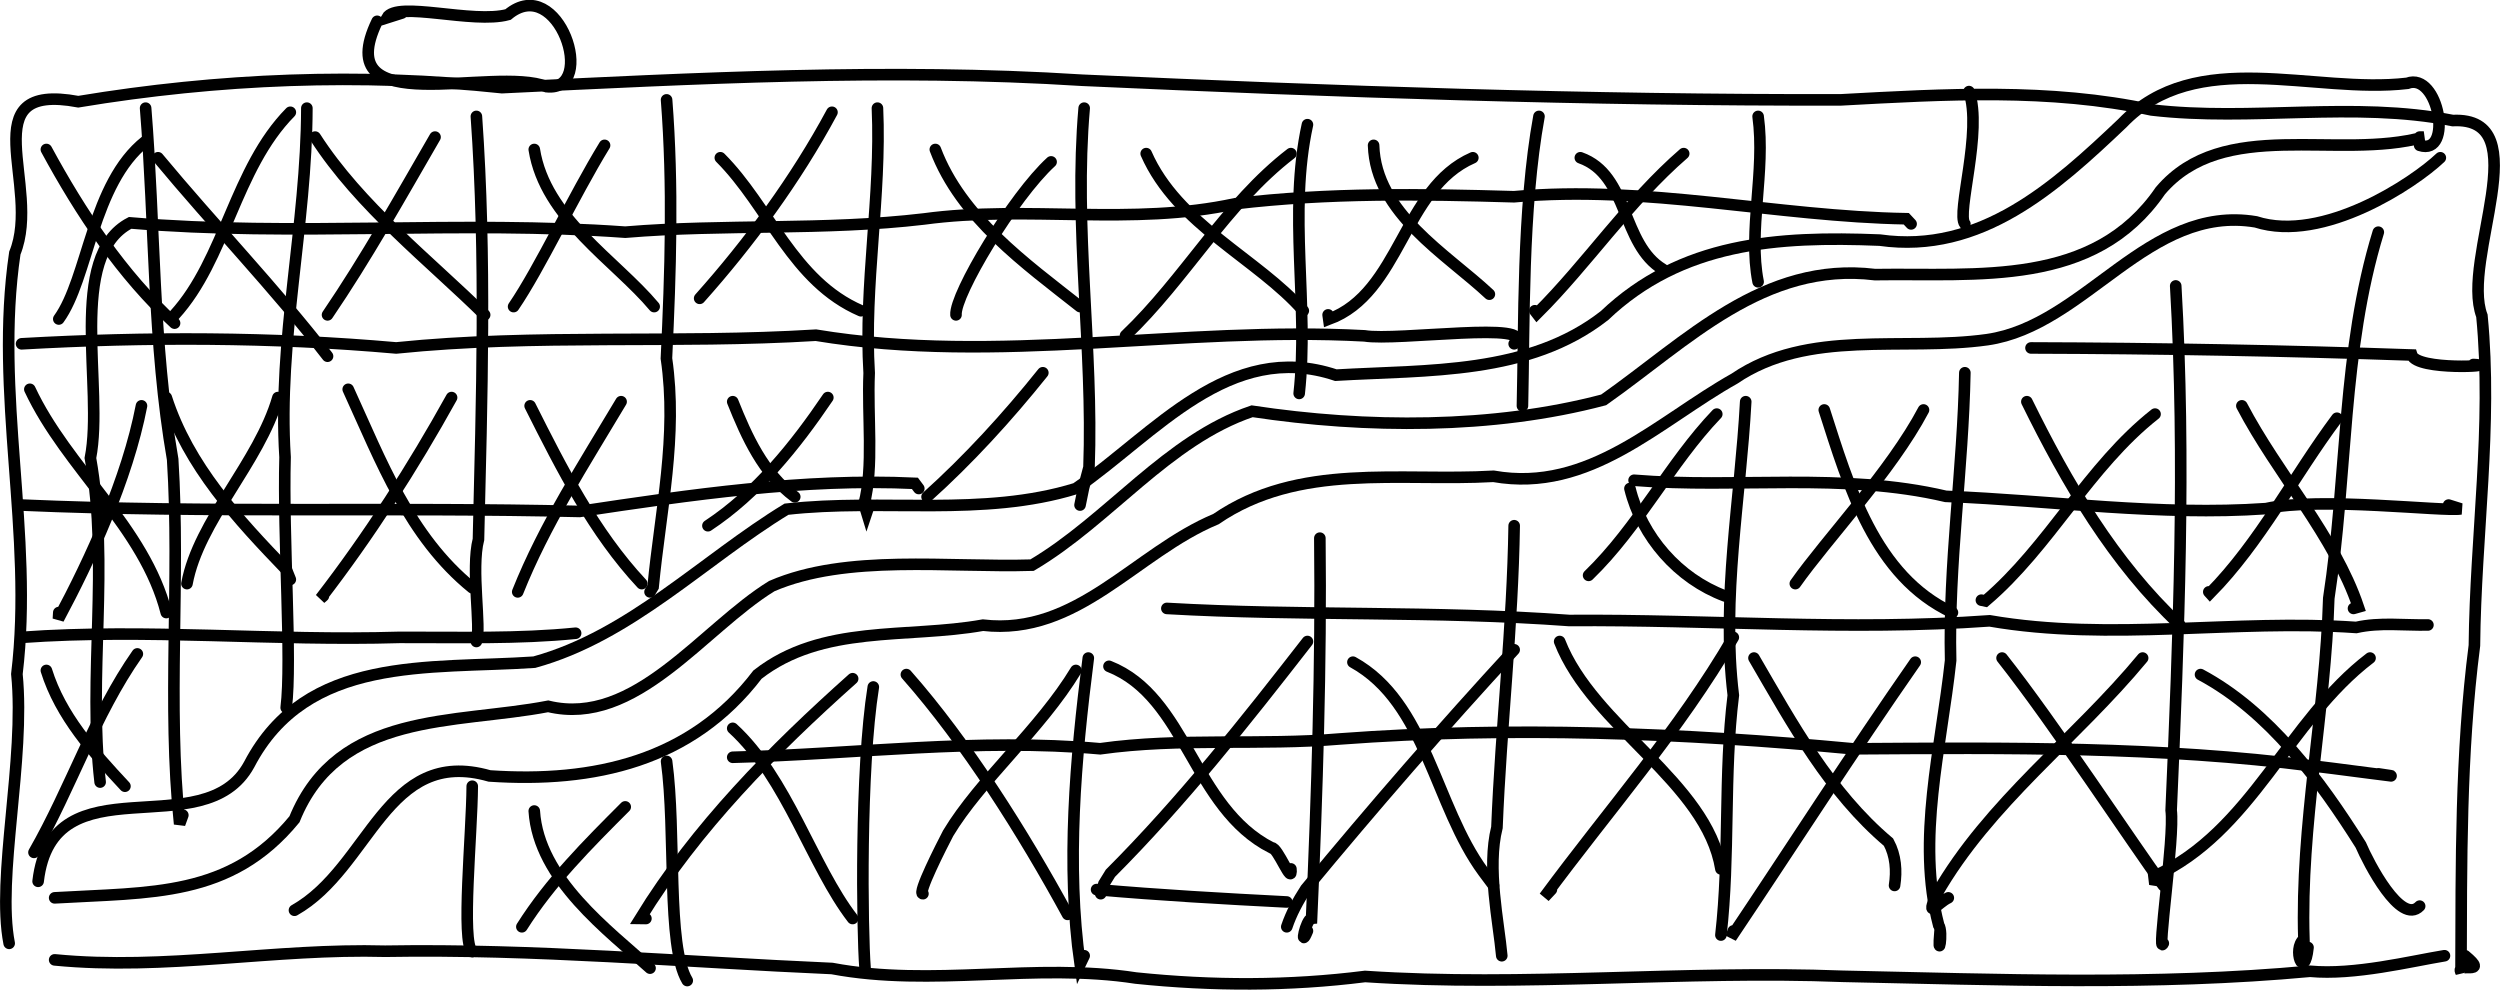
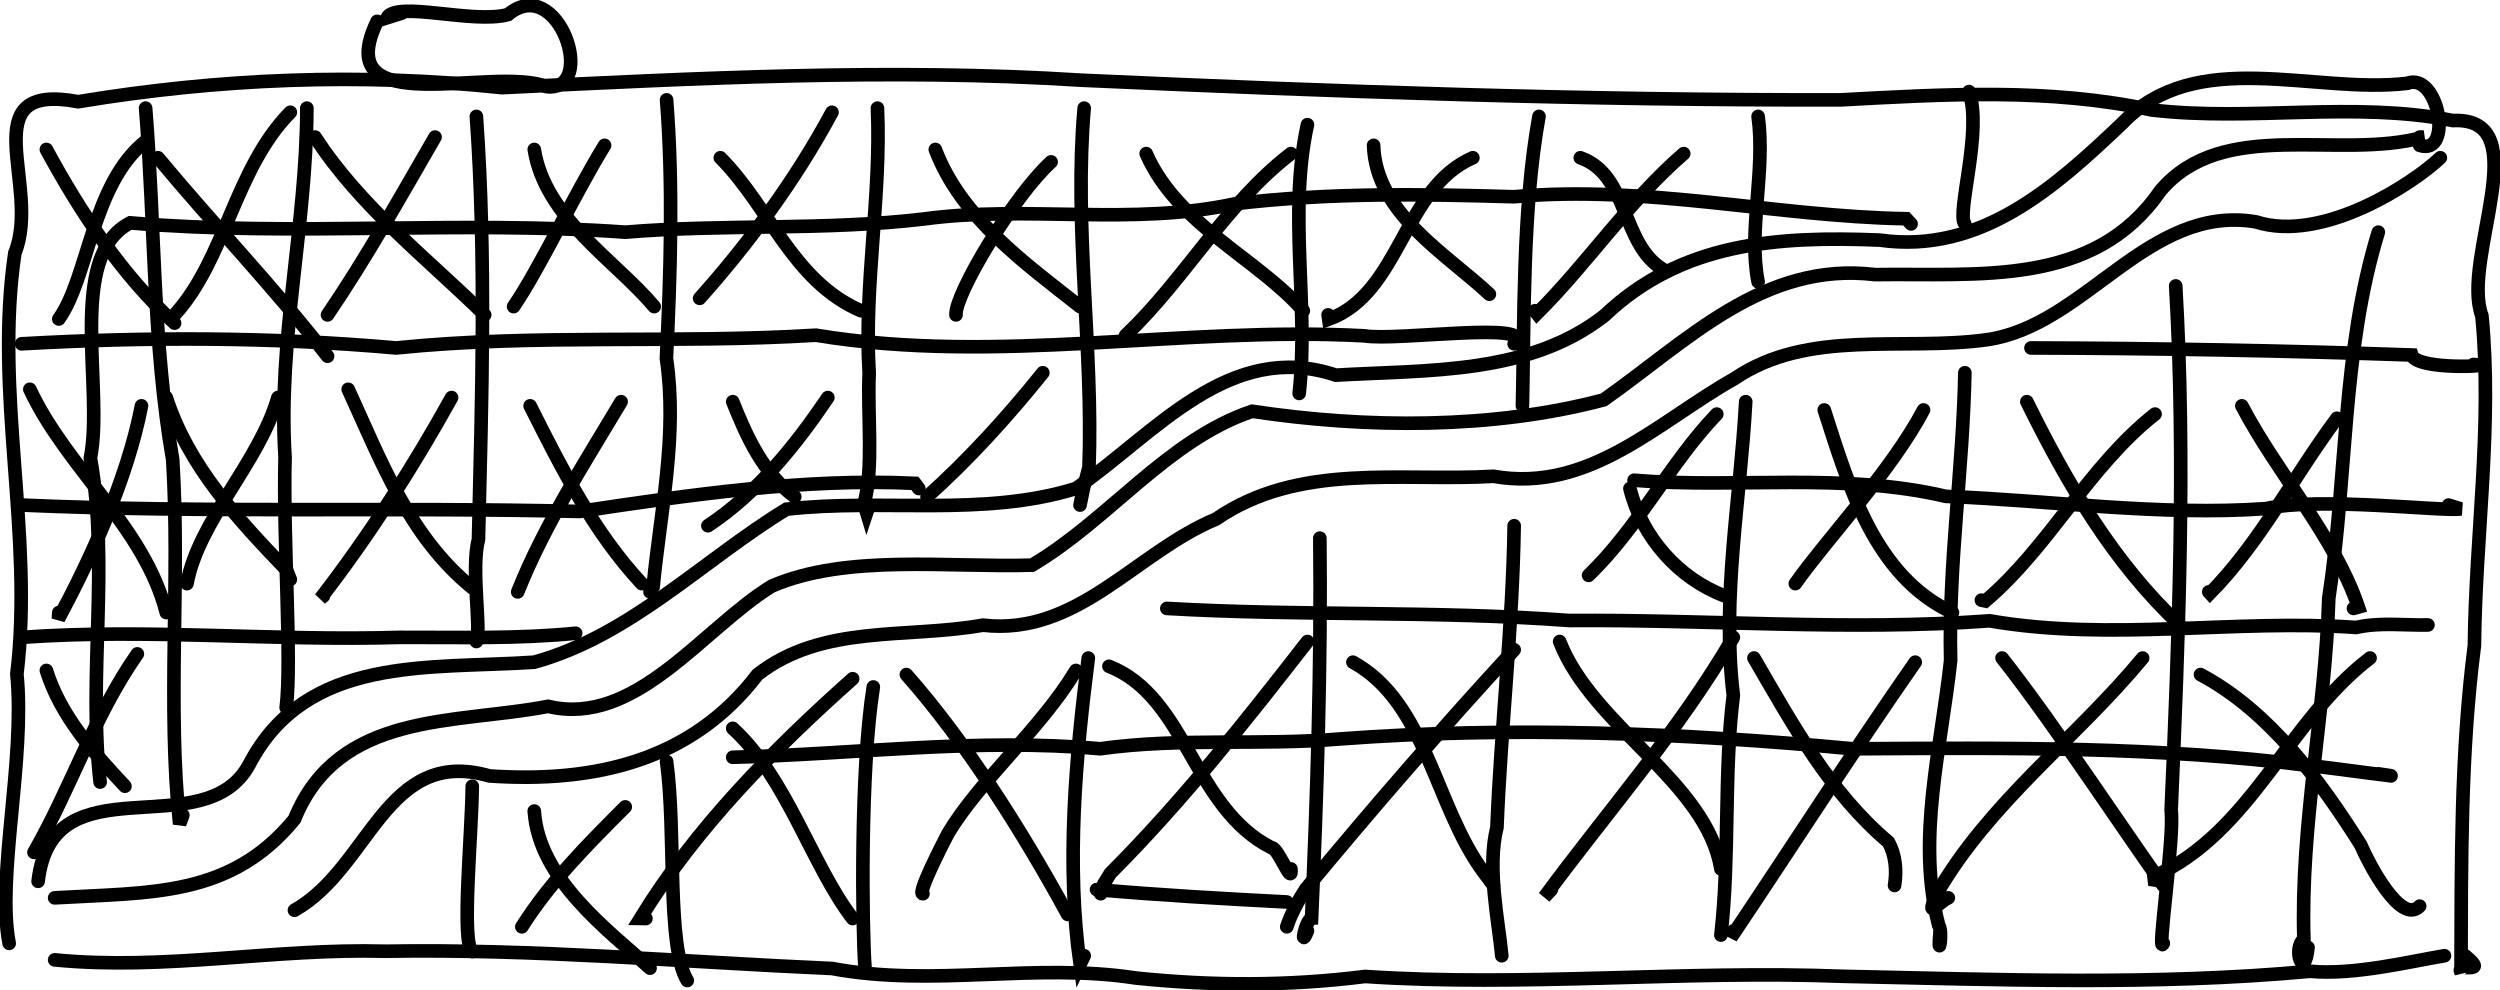
<svg xmlns="http://www.w3.org/2000/svg" width="460.686" height="182.368" viewBox="0 0 431.893 170.97">
-   <path d="M93.571 470.22c-2.224-11.358 2.806-31.804 1.334-46.52 2.924-24.263-3.95-48.455-.356-72.722 4.714-11.559-7.785-29.654 10.967-26.156 24.208-4.018 48.79-5.015 73.197-2.428 33.371-1.589 66.826-3.404 100.224-1.28 43.637 1.976 87.34 3.493 131.063 3.391 17.882-.97 36.142-2.064 53.691 1.744 17.287 2.029 34.849-1.55 52.023 1.827 14.87-.709 1.338 23.917 5.042 33.745 1.85 18.986-1.111 37.982-1.297 56.952-2.408 18.715-2.25 37.601-2.316 56.446-.995-1.927 5.026.706.714-2.857" style="fill:none;fill-rule:evenodd;stroke:#000;stroke-width:2;stroke-linecap:round;stroke-linejoin:miter;stroke-miterlimit:4;stroke-dasharray:none;stroke-opacity:1" transform="translate(-91.987 -307.252)" />
-   <path d="M101.429 473.076c19.085 1.875 37.972-2.022 57.112-1.492 25.783-.443 51.47 1.867 77.182 2.983 17.372 3.273 35.044-1.056 52.5 1.649 13.254 1.376 26.45 1.392 39.59-.272 27.48 1.83 55.023-1.098 82.551-.028 26.904.562 53.866 1.614 80.695-.87 7.634.717 17.41-1.734 23.227-2.684M117.143 325.934c1.643 20.25 1.203 40.67 4.673 60.683 1.33 20.961-.98 42.355 1.203 62.98l.552-1.52M145 325.934c-.047 20.185-5.051 40.117-3.766 60.287-.381 14.015 1.219 35.089.195 43.284M174.286 327.362c1.728 24.324.935 48.73.36 73.067-1.336 5.144.528 15.346-.36 17.647" style="fill:none;fill-rule:evenodd;stroke:#000;stroke-width:2;stroke-linecap:round;stroke-linejoin:miter;stroke-miterlimit:4;stroke-dasharray:none;stroke-opacity:1" transform="translate(-91.987 -307.252)" />
-   <path d="M173.571 443.076c-.052 8.212-1.937 26.98 0 28.572M207.143 324.505c1.156 14.826.7 29.748-.026 44.661 1.963 13.421-1.032 26.304-2.301 39.466l-.53.873M207.143 438.79c1.677 12.148-.034 31.866 3.571 37.858M243.571 325.934c.68 15.26-2.355 30.447-1.428 45.762-.331 7.541.815 16.148-.881 22.633l.449 1.472.432-1.296M242.857 425.934c-2.288 14.28-1.934 41.98-1.428 48.571M279.286 325.934c-1.805 20.673 1.587 41.494.834 62.045l-.946 3.568-.603 2.958M280 420.934c-2.233 17.478-3.825 35.796-1.423 52.91l.709-1.482M317.857 328.79c-3.36 15.364.271 30.998-1.428 46.43M320 400.22c.25 21.92-.463 43.827-1.429 65.714-.999.134-2.119 5.58-.714 2.142M357.857 327.362c-2.915 15.946-2.527 36.199-2.857 50M353.571 398.076c-.259 17.406-2.275 34.75-2.976 52.118-1.772 7.033.312 16.344.834 22.168M395.714 327.362c1.297 9.51-1.753 19.718 0 28.572M393.571 376.648c-.918 16.935-4.2 33.742-2.142 50.714-1.688 13.688-.573 27.743-2.143 41.429M432.143 323.076c2.38 6.809-2.217 21.063-.714 22.858M431.429 371.648c-.309 16.585-2.854 33.065-2.457 49.706-1.634 15.165-5.943 30.893-2.07 45.703.86 1.29-.25 6.716.24 1.02M467.857 356.648c1.756 30.192.519 60.432-.788 90.588.607 4.743-2.543 25.6-1.355 22.983M502.857 347.362c-6.301 20.48-5.321 42.223-8.557 63.242-.574 19.701-4.919 39.114-4.3 58.901-2.061 1.645.082 7.427.714 1.429" style="fill:none;fill-rule:evenodd;stroke:#000;stroke-width:2;stroke-linecap:round;stroke-linejoin:miter;stroke-miterlimit:4;stroke-dasharray:none;stroke-opacity:1" transform="translate(-91.987 -307.252)" />
-   <path d="M101.429 462.362c16.603-.979 30.348-.08 41.428-13.571 7.597-18.752 27.746-16.406 43.826-19.515 15.09 3.637 26.69-13.433 38.632-20.769 12.926-5.595 30.549-3.174 44.97-3.622 13.326-7.873 23.344-21.626 38.007-26.584 19.677 2.971 41.602 3.105 60.74-1.969 14.434-10.155 27.648-23.978 46.88-21.639 17.737-.274 37.836 2.237 49.291-14.48 10.896-12.85 30.651-5.17 45.511-9.28H510" style="fill:none;fill-rule:evenodd;stroke:#000;stroke-width:2;stroke-linecap:round;stroke-linejoin:miter;stroke-miterlimit:4;stroke-dasharray:none;stroke-opacity:1" transform="translate(-91.987 -307.252)" />
-   <path d="M142.857 464.505c13.106-7.379 15.758-28.357 33.696-23.203 18.028 1.223 34.873-2.528 46.304-17.511 11.183-8.745 25.795-6.184 38.938-8.536 16.348 1.888 26.36-12.535 40.253-18.324 14.34-9.849 31.715-6.46 47.95-7.394 16.6 2.92 28.457-9.478 41.641-16.879 12.757-8.684 29.085-4.683 43.641-6.724 16.993-2.431 27.807-23.457 46.41-20.358 11.642 3.739 27.356-6.751 31.881-11.07" style="fill:none;fill-rule:evenodd;stroke:#000;stroke-width:2;stroke-linecap:round;stroke-linejoin:miter;stroke-miterlimit:4;stroke-dasharray:none;stroke-opacity:1" transform="translate(-91.987 -307.252)" />
-   <path d="M98.571 459.505c2.484-21.316 28.642-5.744 36.469-20.187 9.927-18.986 30.985-16.427 49.246-17.67 16.607-4.57 29.199-17.674 43.571-26.429 16.6-1.882 33.938 1.393 50-3.571 13.674-9.477 26.472-25.741 44.91-19.586 15.922-.93 33.342-.068 46.4-10.288 13.279-12.654 29.876-13.756 47.555-13.043 17.435 2.48 30.34-9.194 41.924-20.203 12.772-13.345 33.006-4.975 49.211-6.88 5.45-2.076 8.005 12.639 2.143 10.714" style="fill:none;fill-rule:evenodd;stroke:#000;stroke-width:2;stroke-linecap:round;stroke-linejoin:miter;stroke-miterlimit:4;stroke-dasharray:none;stroke-opacity:1" transform="translate(-91.987 -307.252)" />
-   <path d="M95.714 366.648c21.516-1.218 43.213-1.191 64.713.714 24.114-2.47 48.348-.71 72.516-2.202 31.487 5.202 63.112-1.599 94.76.11 5.6.948 30.13-2.688 25.868 1.378M95.714 394.505c32.106 1.416 64.335.326 96.405 1.103 19.171-2.888 38.8-5.758 57.923-4.857l.672.897M95.714 417.362c21.73-1.569 43.536.667 65.323 0 10.2-.029 20.532.286 30.392-.714M218.571 438.076c21.163-.53 42.311-3.346 63.48-1.47 13.825-1.946 27.716-.528 41.452-1.697 29.51-2.198 59.171-1.054 88.61 1.705 26.493-.18 53.11-.41 79.395 2.972 1.625.1 20.233 2.658 11.35 1.348M293.571 412.362c23.15 1.338 46.374.367 69.52 2.086 24.218-.181 48.42 1.808 72.623.057 20.92 3.619 42.402-.333 63.322 1.144 4.11-.92 8.243-.349 12.393-.43M374.286 390.22c17.77 1.472 36.047-1.403 53.846 2.778 18.425.727 36.965 3.403 55.325 2.121 9.187-2.088 30.69.557 33.645.048l-2.102-.662M442.857 367.362c21.913.059 43.945.467 65.781 1.22.887 2.757 15.379 1.852 10.648 1.637" style="fill:none;fill-rule:evenodd;stroke:#000;stroke-width:2;stroke-linecap:round;stroke-linejoin:miter;stroke-miterlimit:4;stroke-dasharray:none;stroke-opacity:1" transform="translate(-91.987 -307.252)" />
-   <path d="M391.429 417.362c-9.332 16.043-21.667 29.972-32.636 44.86l1.207-1.288" style="fill:none;fill-rule:evenodd;stroke:#000;stroke-width:2;stroke-linecap:round;stroke-linejoin:miter;stroke-miterlimit:4;stroke-dasharray:none;stroke-opacity:1" transform="translate(-91.987 -307.252)" />
-   <path d="M361.429 418.076c5.712 14.703 25.41 24.303 27.857 39.286M422.857 421.648c-10.918 15.665-21.217 31.745-31.834 47.576l.406-1.148" style="fill:none;fill-rule:evenodd;stroke:#000;stroke-width:2;stroke-linecap:round;stroke-linejoin:miter;stroke-miterlimit:4;stroke-dasharray:none;stroke-opacity:1" transform="translate(-91.987 -307.252)" />
-   <path d="M395 420.934c6.65 11.425 13.064 23.216 23.245 31.812 1.246 2.294 1.437 4.958 1.04 7.473M437.857 420.934c8.849 11.172 22.946 32.615 27.857 39.285" style="fill:none;fill-rule:evenodd;stroke:#000;stroke-width:2;stroke-linecap:round;stroke-linejoin:miter;stroke-miterlimit:4;stroke-dasharray:none;stroke-opacity:1" transform="translate(-91.987 -307.252)" />
-   <path d="M462.143 420.934c-11.482 13.884-26.577 25-35.58 40.758-2.027 4.684.126 1.549 2.008.67M472.143 423.79c11.917 6.361 20.675 18.304 27.68 29.432 1.324 3.102 6.915 13.971 10.177 10.569" style="fill:none;fill-rule:evenodd;stroke:#000;stroke-width:2;stroke-linecap:round;stroke-linejoin:miter;stroke-miterlimit:4;stroke-dasharray:none;stroke-opacity:1" transform="translate(-91.987 -307.252)" />
-   <path d="M501.429 420.934c-14.239 10.836-20.359 30.007-37.332 37.727l.072.605 1.545.24M325.714 421.648c12.695 6.995 14.12 24.813 22.546 36.239l1.74 2.332" style="fill:none;fill-rule:evenodd;stroke:#000;stroke-width:2;stroke-linecap:round;stroke-linejoin:miter;stroke-miterlimit:4;stroke-dasharray:none;stroke-opacity:1" transform="translate(-91.987 -307.252)" />
-   <path d="M353.571 419.505c-12.379 13.426-24.388 27.283-36.01 41.332-1.326 2.045-2.499 4.208-3.275 6.525M283.571 422.362c13.436 5.284 14.456 24.413 28.085 31.355 1.037-.223 3.662 6.814 3.344 3.645" style="fill:none;fill-rule:evenodd;stroke:#000;stroke-width:2;stroke-linecap:round;stroke-linejoin:miter;stroke-miterlimit:4;stroke-dasharray:none;stroke-opacity:1" transform="translate(-91.987 -307.252)" />
-   <path d="M317.857 418.076c-10.776 13.85-21.636 27.606-34.042 40.041l-1.12 1.818-.552 1.713M248.571 423.79c10.38 11.75 20.244 27.457 27.858 41.43" style="fill:none;fill-rule:evenodd;stroke:#000;stroke-width:2;stroke-linecap:round;stroke-linejoin:miter;stroke-miterlimit:4;stroke-dasharray:none;stroke-opacity:1" transform="translate(-91.987 -307.252)" />
-   <path d="M277.857 423.076c-6.093 10.108-16.59 18.993-22.068 28.124-1.14 2.186-5.39 10.534-4.36 10.448M218.571 433.076c9.36 8.543 13.737 23.828 20.715 32.858" style="fill:none;fill-rule:evenodd;stroke:#000;stroke-width:2;stroke-linecap:round;stroke-linejoin:miter;stroke-miterlimit:4;stroke-dasharray:none;stroke-opacity:1" transform="translate(-91.987 -307.252)" />
-   <path d="M239.286 424.505c-13.755 12.263-27.062 25.735-36.692 41.415l.977.014M152.143 374.505c5.659 12.36 10.554 25.46 21.428 34.286M97.143 374.505c6.418 13.718 19.778 23.754 23.571 38.571M120.714 375.934c3.801 11.817 12.36 21.035 20.758 29.754l.67 1.674M119.286 334.505c9.577 11.538 20.243 22.616 29.285 34.286M146.429 330.934c7.735 12.013 19.88 21.429 29.285 30.714M184.286 333.076c1.871 11.854 14.03 19.17 20.714 27.143M216.429 334.505c8.48 8.495 12.51 21.345 24.285 26.429M253.571 333.076c4.453 11.792 15.582 19.71 25 27.143M290 333.79c5.384 12.3 19.349 18.221 27.143 27.144M329.286 332.362c.359 11.746 12.56 18.749 20 25.714M365 334.505c8.434 2.987 7.022 14.943 14.286 19.286M218.571 376.648c2.427 6.09 5.298 12.403 10.715 16.428M183.571 377.362c5.467 10.877 11.024 21.862 19.286 30.714M157.143 310.934c-8.44 17.518 19.998 7.608 29.287 11.293 8.885.946 2.028-19.71-6.68-12.46-6.088 1.665-19.177-2.443-20.94.57l2.619-.832M100 333.076c5.885 10.87 13.09 21.725 22.143 30" style="fill:none;fill-rule:evenodd;stroke:#000;stroke-width:2;stroke-linecap:round;stroke-linejoin:miter;stroke-miterlimit:4;stroke-dasharray:none;stroke-opacity:1" transform="translate(-91.987 -307.252)" />
-   <path d="M117.143 331.648c-9.251 7.31-9.898 23.671-15 30.714M142.143 326.648c-9.61 9.755-11.22 25.384-20 35M167.143 330.934c-5.978 10.332-11.949 20.985-18.572 30.714M196.429 332.362c-5.39 8.8-11.136 21.147-15.715 27.857M235.714 326.648c-6.232 11.6-14.334 22.596-22.857 32.143M273.571 335.22c-6.483 5.906-16.678 22.9-16.428 26.428M315 333.79c-11.26 8.656-18.307 21.68-28.571 31.43M346.429 334.505c-12.077 5.253-12.483 23.341-24.894 27.907l-.106-.764M382.857 333.79c-9.478 8.203-16.626 18.946-25.344 27.624l-.37-.48M170 375.934c-6.71 12.11-14.25 23.829-22.644 34.718l.501-.433M140 375.934c-3.244 11.225-13.691 21.239-15.714 32.142M116.429 377.362c-2.454 12.692-8.846 26.548-14.35 36.81l.064-1.096M115.714 420.22c-7.4 10.558-11.473 23.148-17.857 34.285" style="fill:none;fill-rule:evenodd;stroke:#000;stroke-width:2;stroke-linecap:round;stroke-linejoin:miter;stroke-miterlimit:4;stroke-dasharray:none;stroke-opacity:1" transform="translate(-91.987 -307.252)" />
-   <path d="M100 423.076c2.445 7.845 8.08 14.116 13.571 20M199.286 376.648c-6.367 10.69-13.255 21.316-17.857 32.857M235 375.934c-5.645 8.343-12.243 16.551-20.714 22.142M272.143 371.648c-6.142 7.675-12.893 15.05-20 21.428M388.571 378.79c-8.085 8.439-13.44 19.445-22.142 27.858" style="fill:none;fill-rule:evenodd;stroke:#000;stroke-width:2;stroke-linecap:round;stroke-linejoin:miter;stroke-miterlimit:4;stroke-dasharray:none;stroke-opacity:1" transform="translate(-91.987 -307.252)" />
-   <path d="M373.571 391.648c2.036 8.338 8.37 15.576 16.429 18.571M424.286 378.076c-5.58 10.582-16.696 22.248-22.143 30" style="fill:none;fill-rule:evenodd;stroke:#000;stroke-width:2;stroke-linecap:round;stroke-linejoin:miter;stroke-miterlimit:4;stroke-dasharray:none;stroke-opacity:1" transform="translate(-91.987 -307.252)" />
-   <path d="M407.143 378.076c4.212 13.077 8.67 28.705 22.143 35M464.286 378.79c-11.525 9.075-18.227 22.879-29.306 32.286l-.694-.142" style="fill:none;fill-rule:evenodd;stroke:#000;stroke-width:2;stroke-linecap:round;stroke-linejoin:miter;stroke-miterlimit:4;stroke-dasharray:none;stroke-opacity:1" transform="translate(-91.987 -307.252)" />
-   <path d="M442.143 376.648c6.914 14.046 14.963 27.832 26.428 38.571M495.714 379.505c-7.42 9.947-13.293 21.467-21.932 30.232l-.21-.232" style="fill:none;fill-rule:evenodd;stroke:#000;stroke-width:2;stroke-linecap:round;stroke-linejoin:miter;stroke-miterlimit:4;stroke-dasharray:none;stroke-opacity:1" transform="translate(-91.987 -307.252)" />
-   <path d="M479.286 377.362c6.162 11.785 15.991 22.49 20.13 34.762l-.845.238M184.286 447.362c.745 11.8 12.928 20.723 20 27.143" style="fill:none;fill-rule:evenodd;stroke:#000;stroke-width:2;stroke-linecap:round;stroke-linejoin:miter;stroke-miterlimit:4;stroke-dasharray:none;stroke-opacity:1" transform="translate(-91.987 -307.252)" />
-   <path d="M200 446.648c-6.44 6.441-12.968 12.973-17.857 20.714M281.429 460.934c10.928.961 21.909 1.578 32.857 2.142M109.286 442.362c-2.118-18.281 1.637-37.477-1.68-55.98 2.392-12.131-4.19-34.888 6.858-40.624 28.372 2.407 57.068-.458 85.536 1.604 17.165-1.434 34.451-.248 51.616-2.283 17.886-2.42 35.965 1.246 53.773-2.633 16.135-1.915 32.129-1.677 48.153-1.205 22.667-2.09 45.338 3.426 67.768 3.8l.833.893" style="fill:none;fill-rule:evenodd;stroke:#000;stroke-width:2;stroke-linecap:round;stroke-linejoin:miter;stroke-miterlimit:4;stroke-dasharray:none;stroke-opacity:1" transform="translate(-91.987 -307.252)" />
+   <path d="M93.571 470.22c-2.224-11.358 2.806-31.804 1.334-46.52 2.924-24.263-3.95-48.455-.356-72.722 4.714-11.559-7.785-29.654 10.967-26.156 24.208-4.018 48.79-5.015 73.197-2.428 33.371-1.589 66.826-3.404 100.224-1.28 43.637 1.976 87.34 3.493 131.063 3.391 17.882-.97 36.142-2.064 53.691 1.744 17.287 2.029 34.849-1.55 52.023 1.827 14.87-.709 1.338 23.917 5.042 33.745 1.85 18.986-1.111 37.982-1.297 56.952-2.408 18.715-2.25 37.601-2.316 56.446-.995-1.927 5.026.706.714-2.857" style="fill:none;fill-rule:evenodd;stroke:#000;stroke-width:2.353;stroke-linecap:round;stroke-linejoin:miter;stroke-miterlimit:4;stroke-dasharray:none;stroke-opacity:1" transform="translate(-91.987 -307.252)" />
+   <path d="M101.429 473.076c19.085 1.875 37.972-2.022 57.112-1.492 25.783-.443 51.47 1.867 77.182 2.983 17.372 3.273 35.044-1.056 52.5 1.649 13.254 1.376 26.45 1.392 39.59-.272 27.48 1.83 55.023-1.098 82.551-.028 26.904.562 53.866 1.614 80.695-.87 7.634.717 17.41-1.734 23.227-2.684M117.143 325.934c1.643 20.25 1.203 40.67 4.673 60.683 1.33 20.961-.98 42.355 1.203 62.98l.552-1.52M145 325.934c-.047 20.185-5.051 40.117-3.766 60.287-.381 14.015 1.219 35.089.195 43.284m32.857-102.143c1.728 24.324.935 48.73.36 73.067-1.336 5.144.528 15.346-.36 17.647" style="fill:none;fill-rule:evenodd;stroke:#000;stroke-width:2.353;stroke-linecap:round;stroke-linejoin:miter;stroke-miterlimit:4;stroke-dasharray:none;stroke-opacity:1" transform="translate(-91.987 -307.252)" />
+   <path d="M173.571 443.076c-.052 8.212-1.937 26.98 0 28.572m33.572-147.143c1.156 14.826.7 29.748-.026 44.661 1.963 13.421-1.032 26.304-2.301 39.466l-.53.873m2.857 29.285c1.677 12.148-.034 31.866 3.571 37.858m32.857-150.714c.68 15.26-2.355 30.447-1.428 45.762-.331 7.541.815 16.148-.881 22.633l.449 1.472.432-1.296m.714 31.429c-2.288 14.28-1.934 41.98-1.428 48.571m37.857-148.571c-1.805 20.673 1.587 41.494.834 62.045l-.946 3.568-.603 2.958M280 420.934c-2.233 17.478-3.825 35.796-1.423 52.91l.709-1.482m38.571-143.572c-3.36 15.364.271 30.998-1.428 46.43m3.571 25c.25 21.92-.463 43.827-1.429 65.714-.999.134-2.119 5.58-.714 2.142m40-140.714c-2.915 15.946-2.527 36.199-2.857 50m-1.429 20.714c-.259 17.406-2.275 34.75-2.976 52.118-1.772 7.033.312 16.344.834 22.168m44.285-145c1.297 9.51-1.753 19.718 0 28.572m-2.143 20.714c-.918 16.935-4.2 33.742-2.142 50.714-1.688 13.688-.573 27.743-2.143 41.429m42.857-145.715c2.38 6.809-2.217 21.063-.714 22.858m0 25.714c-.309 16.585-2.854 33.065-2.457 49.706-1.634 15.165-5.943 30.893-2.07 45.703.86 1.29-.25 6.716.24 1.02m40.715-111.429c1.756 30.192.519 60.432-.788 90.588.607 4.743-2.543 25.6-1.355 22.983m37.143-122.857c-6.301 20.48-5.321 42.223-8.557 63.242-.574 19.701-4.919 39.114-4.3 58.901-2.061 1.645.082 7.427.714 1.429" style="fill:none;fill-rule:evenodd;stroke:#000;stroke-width:2.353;stroke-linecap:round;stroke-linejoin:miter;stroke-miterlimit:4;stroke-dasharray:none;stroke-opacity:1" transform="translate(-91.987 -307.252)" />
+   <path d="M101.429 462.362c16.603-.979 30.348-.08 41.428-13.571 7.597-18.752 27.746-16.406 43.826-19.515 15.09 3.637 26.69-13.433 38.632-20.769 12.926-5.595 30.549-3.174 44.97-3.622 13.326-7.873 23.344-21.626 38.007-26.584 19.677 2.971 41.602 3.105 60.74-1.969 14.434-10.155 27.648-23.978 46.88-21.639 17.737-.274 37.836 2.237 49.291-14.48 10.896-12.85 30.651-5.17 45.511-9.28H510" style="fill:none;fill-rule:evenodd;stroke:#000;stroke-width:2.353;stroke-linecap:round;stroke-linejoin:miter;stroke-miterlimit:4;stroke-dasharray:none;stroke-opacity:1" transform="translate(-91.987 -307.252)" />
+   <path d="M142.857 464.505c13.106-7.379 15.758-28.357 33.696-23.203 18.028 1.223 34.873-2.528 46.304-17.511 11.183-8.745 25.795-6.184 38.938-8.536 16.348 1.888 26.36-12.535 40.253-18.324 14.34-9.849 31.715-6.46 47.95-7.394 16.6 2.92 28.457-9.478 41.641-16.879 12.757-8.684 29.085-4.683 43.641-6.724 16.993-2.431 27.807-23.457 46.41-20.358 11.642 3.739 27.356-6.751 31.881-11.07" style="fill:none;fill-rule:evenodd;stroke:#000;stroke-width:2.353;stroke-linecap:round;stroke-linejoin:miter;stroke-miterlimit:4;stroke-dasharray:none;stroke-opacity:1" transform="translate(-91.987 -307.252)" />
+   <path d="M98.571 459.505c2.484-21.316 28.642-5.744 36.469-20.187 9.927-18.986 30.985-16.427 49.246-17.67 16.607-4.57 29.199-17.674 43.571-26.429 16.6-1.882 33.938 1.393 50-3.571 13.674-9.477 26.472-25.741 44.91-19.586 15.922-.93 33.342-.068 46.4-10.288 13.279-12.654 29.876-13.756 47.555-13.043 17.435 2.48 30.34-9.194 41.924-20.203 12.772-13.345 33.006-4.975 49.211-6.88 5.45-2.076 8.005 12.639 2.143 10.714" style="fill:none;fill-rule:evenodd;stroke:#000;stroke-width:2.353;stroke-linecap:round;stroke-linejoin:miter;stroke-miterlimit:4;stroke-dasharray:none;stroke-opacity:1" transform="translate(-91.987 -307.252)" />
+   <path d="M95.714 366.648c21.516-1.218 43.213-1.191 64.713.714 24.114-2.47 48.348-.71 72.516-2.202 31.487 5.202 63.112-1.599 94.76.11 5.6.948 30.13-2.688 25.868 1.378M95.714 394.505c32.106 1.416 64.335.326 96.405 1.103 19.171-2.888 38.8-5.758 57.923-4.857l.672.897m-155 25.714c21.73-1.569 43.536.667 65.323 0 10.2-.029 20.532.286 30.392-.714m27.142 21.428c21.163-.53 42.311-3.346 63.48-1.47 13.825-1.946 27.716-.528 41.452-1.697 29.51-2.198 59.171-1.054 88.61 1.705 26.493-.18 53.11-.41 79.395 2.972 1.625.1 20.233 2.658 11.35 1.348m-209.287-28.572c23.15 1.338 46.374.367 69.52 2.086 24.218-.181 48.42 1.808 72.623.057 20.92 3.619 42.402-.333 63.322 1.144 4.11-.92 8.243-.349 12.393-.43M374.286 390.22c17.77 1.472 36.047-1.403 53.846 2.778 18.425.727 36.965 3.403 55.325 2.121 9.187-2.088 30.69.557 33.645.048l-2.102-.662m-72.143-27.143c21.913.059 43.945.467 65.781 1.22.887 2.757 15.379 1.852 10.648 1.637" style="fill:none;fill-rule:evenodd;stroke:#000;stroke-width:2.353;stroke-linecap:round;stroke-linejoin:miter;stroke-miterlimit:4;stroke-dasharray:none;stroke-opacity:1" transform="translate(-91.987 -307.252)" />
+   <path d="M391.429 417.362c-9.332 16.043-21.667 29.972-32.636 44.86l1.207-1.288" style="fill:none;fill-rule:evenodd;stroke:#000;stroke-width:2.353;stroke-linecap:round;stroke-linejoin:miter;stroke-miterlimit:4;stroke-dasharray:none;stroke-opacity:1" transform="translate(-91.987 -307.252)" />
+   <path d="M361.429 418.076c5.712 14.703 25.41 24.303 27.857 39.286m33.571-35.714c-10.918 15.665-21.217 31.745-31.834 47.576l.406-1.148" style="fill:none;fill-rule:evenodd;stroke:#000;stroke-width:2.353;stroke-linecap:round;stroke-linejoin:miter;stroke-miterlimit:4;stroke-dasharray:none;stroke-opacity:1" transform="translate(-91.987 -307.252)" />
+   <path d="M395 420.934c6.65 11.425 13.064 23.216 23.245 31.812 1.246 2.294 1.437 4.958 1.04 7.473m18.572-39.285c8.849 11.172 22.946 32.615 27.857 39.285" style="fill:none;fill-rule:evenodd;stroke:#000;stroke-width:2.353;stroke-linecap:round;stroke-linejoin:miter;stroke-miterlimit:4;stroke-dasharray:none;stroke-opacity:1" transform="translate(-91.987 -307.252)" />
+   <path d="M462.143 420.934c-11.482 13.884-26.577 25-35.58 40.758-2.027 4.684.126 1.549 2.008.67m43.572-38.572c11.917 6.361 20.675 18.304 27.68 29.432 1.324 3.102 6.915 13.971 10.177 10.569" style="fill:none;fill-rule:evenodd;stroke:#000;stroke-width:2.353;stroke-linecap:round;stroke-linejoin:miter;stroke-miterlimit:4;stroke-dasharray:none;stroke-opacity:1" transform="translate(-91.987 -307.252)" />
+   <path d="M501.429 420.934c-14.239 10.836-20.359 30.007-37.332 37.727l.072.605 1.545.24m-140-37.858c12.695 6.995 14.12 24.813 22.546 36.239l1.74 2.332" style="fill:none;fill-rule:evenodd;stroke:#000;stroke-width:2.353;stroke-linecap:round;stroke-linejoin:miter;stroke-miterlimit:4;stroke-dasharray:none;stroke-opacity:1" transform="translate(-91.987 -307.252)" />
+   <path d="M353.571 419.505c-12.379 13.426-24.388 27.283-36.01 41.332-1.326 2.045-2.499 4.208-3.275 6.525m-30.715-45c13.436 5.284 14.456 24.413 28.085 31.355 1.037-.223 3.662 6.814 3.344 3.645" style="fill:none;fill-rule:evenodd;stroke:#000;stroke-width:2.353;stroke-linecap:round;stroke-linejoin:miter;stroke-miterlimit:4;stroke-dasharray:none;stroke-opacity:1" transform="translate(-91.987 -307.252)" />
+   <path d="M317.857 418.076c-10.776 13.85-21.636 27.606-34.042 40.041l-1.12 1.818-.552 1.713m-33.572-37.858c10.38 11.75 20.244 27.457 27.858 41.43" style="fill:none;fill-rule:evenodd;stroke:#000;stroke-width:2.353;stroke-linecap:round;stroke-linejoin:miter;stroke-miterlimit:4;stroke-dasharray:none;stroke-opacity:1" transform="translate(-91.987 -307.252)" />
+   <path d="M277.857 423.076c-6.093 10.108-16.59 18.993-22.068 28.124-1.14 2.186-5.39 10.534-4.36 10.448m-32.858-28.572c9.36 8.543 13.737 23.828 20.715 32.858" style="fill:none;fill-rule:evenodd;stroke:#000;stroke-width:2.353;stroke-linecap:round;stroke-linejoin:miter;stroke-miterlimit:4;stroke-dasharray:none;stroke-opacity:1" transform="translate(-91.987 -307.252)" />
+   <path d="M239.286 424.505c-13.755 12.263-27.062 25.735-36.692 41.415l.977.014m-51.428-91.429c5.659 12.36 10.554 25.46 21.428 34.286m-76.428-34.286c6.418 13.718 19.778 23.754 23.571 38.571m0-37.142c3.801 11.817 12.36 21.035 20.758 29.754l.67 1.674m-22.856-72.857c9.577 11.538 20.243 22.616 29.285 34.286m-2.142-37.857c7.735 12.013 19.88 21.429 29.285 30.714m8.572-28.572c1.871 11.854 14.03 19.17 20.714 27.143m11.429-25.714c8.48 8.495 12.51 21.345 24.285 26.429m12.857-27.858c4.453 11.792 15.582 19.71 25 27.143M290 333.79c5.384 12.3 19.349 18.221 27.143 27.144m12.143-28.572c.359 11.746 12.56 18.749 20 25.714M365 334.505c8.434 2.987 7.022 14.943 14.286 19.286m-160.715 22.857c2.427 6.09 5.298 12.403 10.715 16.428m-45.715-15.714c5.467 10.877 11.024 21.862 19.286 30.714m-45.714-97.142c-8.44 17.518 19.998 7.608 29.287 11.293 8.885.946 2.028-19.71-6.68-12.46-6.088 1.665-19.177-2.443-20.94.57l2.619-.832M100 333.076c5.885 10.87 13.09 21.725 22.143 30" style="fill:none;fill-rule:evenodd;stroke:#000;stroke-width:2.353;stroke-linecap:round;stroke-linejoin:miter;stroke-miterlimit:4;stroke-dasharray:none;stroke-opacity:1" transform="translate(-91.987 -307.252)" />
+   <path d="M117.143 331.648c-9.251 7.31-9.898 23.671-15 30.714m40-35.714c-9.61 9.755-11.22 25.384-20 35m45-30.714c-5.978 10.332-11.949 20.985-18.572 30.714m47.858-29.286c-5.39 8.8-11.136 21.147-15.715 27.857m55-33.571c-6.232 11.6-14.334 22.596-22.857 32.143m60.714-23.571c-6.483 5.906-16.678 22.9-16.428 26.428M315 333.79c-11.26 8.656-18.307 21.68-28.571 31.43m60-30.715c-12.077 5.253-12.483 23.341-24.894 27.907l-.106-.764m61.428-27.858c-9.478 8.203-16.626 18.946-25.344 27.624l-.37-.48m-187.143 15c-6.71 12.11-14.25 23.829-22.644 34.718l.501-.433M140 375.934c-3.244 11.225-13.691 21.239-15.714 32.142m-7.857-30.714c-2.454 12.692-8.846 26.548-14.35 36.81l.064-1.096m13.571 7.144c-7.4 10.558-11.473 23.148-17.857 34.285" style="fill:none;fill-rule:evenodd;stroke:#000;stroke-width:2.353;stroke-linecap:round;stroke-linejoin:miter;stroke-miterlimit:4;stroke-dasharray:none;stroke-opacity:1" transform="translate(-91.987 -307.252)" />
+   <path d="M100 423.076c2.445 7.845 8.08 14.116 13.571 20m85.715-66.428c-6.367 10.69-13.255 21.316-17.857 32.857M235 375.934c-5.645 8.343-12.243 16.551-20.714 22.142m57.857-26.428c-6.142 7.675-12.893 15.05-20 21.428m136.428-14.286c-8.085 8.439-13.44 19.445-22.142 27.858" style="fill:none;fill-rule:evenodd;stroke:#000;stroke-width:2.353;stroke-linecap:round;stroke-linejoin:miter;stroke-miterlimit:4;stroke-dasharray:none;stroke-opacity:1" transform="translate(-91.987 -307.252)" />
+   <path d="M373.571 391.648c2.036 8.338 8.37 15.576 16.429 18.571m34.286-32.143c-5.58 10.582-16.696 22.248-22.143 30" style="fill:none;fill-rule:evenodd;stroke:#000;stroke-width:2.353;stroke-linecap:round;stroke-linejoin:miter;stroke-miterlimit:4;stroke-dasharray:none;stroke-opacity:1" transform="translate(-91.987 -307.252)" />
+   <path d="M407.143 378.076c4.212 13.077 8.67 28.705 22.143 35m35-34.286c-11.525 9.075-18.227 22.879-29.306 32.286l-.694-.142" style="fill:none;fill-rule:evenodd;stroke:#000;stroke-width:2.353;stroke-linecap:round;stroke-linejoin:miter;stroke-miterlimit:4;stroke-dasharray:none;stroke-opacity:1" transform="translate(-91.987 -307.252)" />
+   <path d="M442.143 376.648c6.914 14.046 14.963 27.832 26.428 38.571m27.143-35.714c-7.42 9.947-13.293 21.467-21.932 30.232l-.21-.232" style="fill:none;fill-rule:evenodd;stroke:#000;stroke-width:2.353;stroke-linecap:round;stroke-linejoin:miter;stroke-miterlimit:4;stroke-dasharray:none;stroke-opacity:1" transform="translate(-91.987 -307.252)" />
+   <path d="M479.286 377.362c6.162 11.785 15.991 22.49 20.13 34.762l-.845.238m-314.285 35c.745 11.8 12.928 20.723 20 27.143" style="fill:none;fill-rule:evenodd;stroke:#000;stroke-width:2.353;stroke-linecap:round;stroke-linejoin:miter;stroke-miterlimit:4;stroke-dasharray:none;stroke-opacity:1" transform="translate(-91.987 -307.252)" />
+   <path d="M200 446.648c-6.44 6.441-12.968 12.973-17.857 20.714m99.286-6.428c10.928.961 21.909 1.578 32.857 2.142m-205-20.714c-2.118-18.281 1.637-37.477-1.68-55.98 2.392-12.131-4.19-34.888 6.858-40.624 28.372 2.407 57.068-.458 85.536 1.604 17.165-1.434 34.451-.248 51.616-2.283 17.886-2.42 35.965 1.246 53.773-2.633 16.135-1.915 32.129-1.677 48.153-1.205 22.667-2.09 45.338 3.426 67.768 3.8l.833.893" style="fill:none;fill-rule:evenodd;stroke:#000;stroke-width:2.353;stroke-linecap:round;stroke-linejoin:miter;stroke-miterlimit:4;stroke-dasharray:none;stroke-opacity:1" transform="translate(-91.987 -307.252)" />
</svg>
